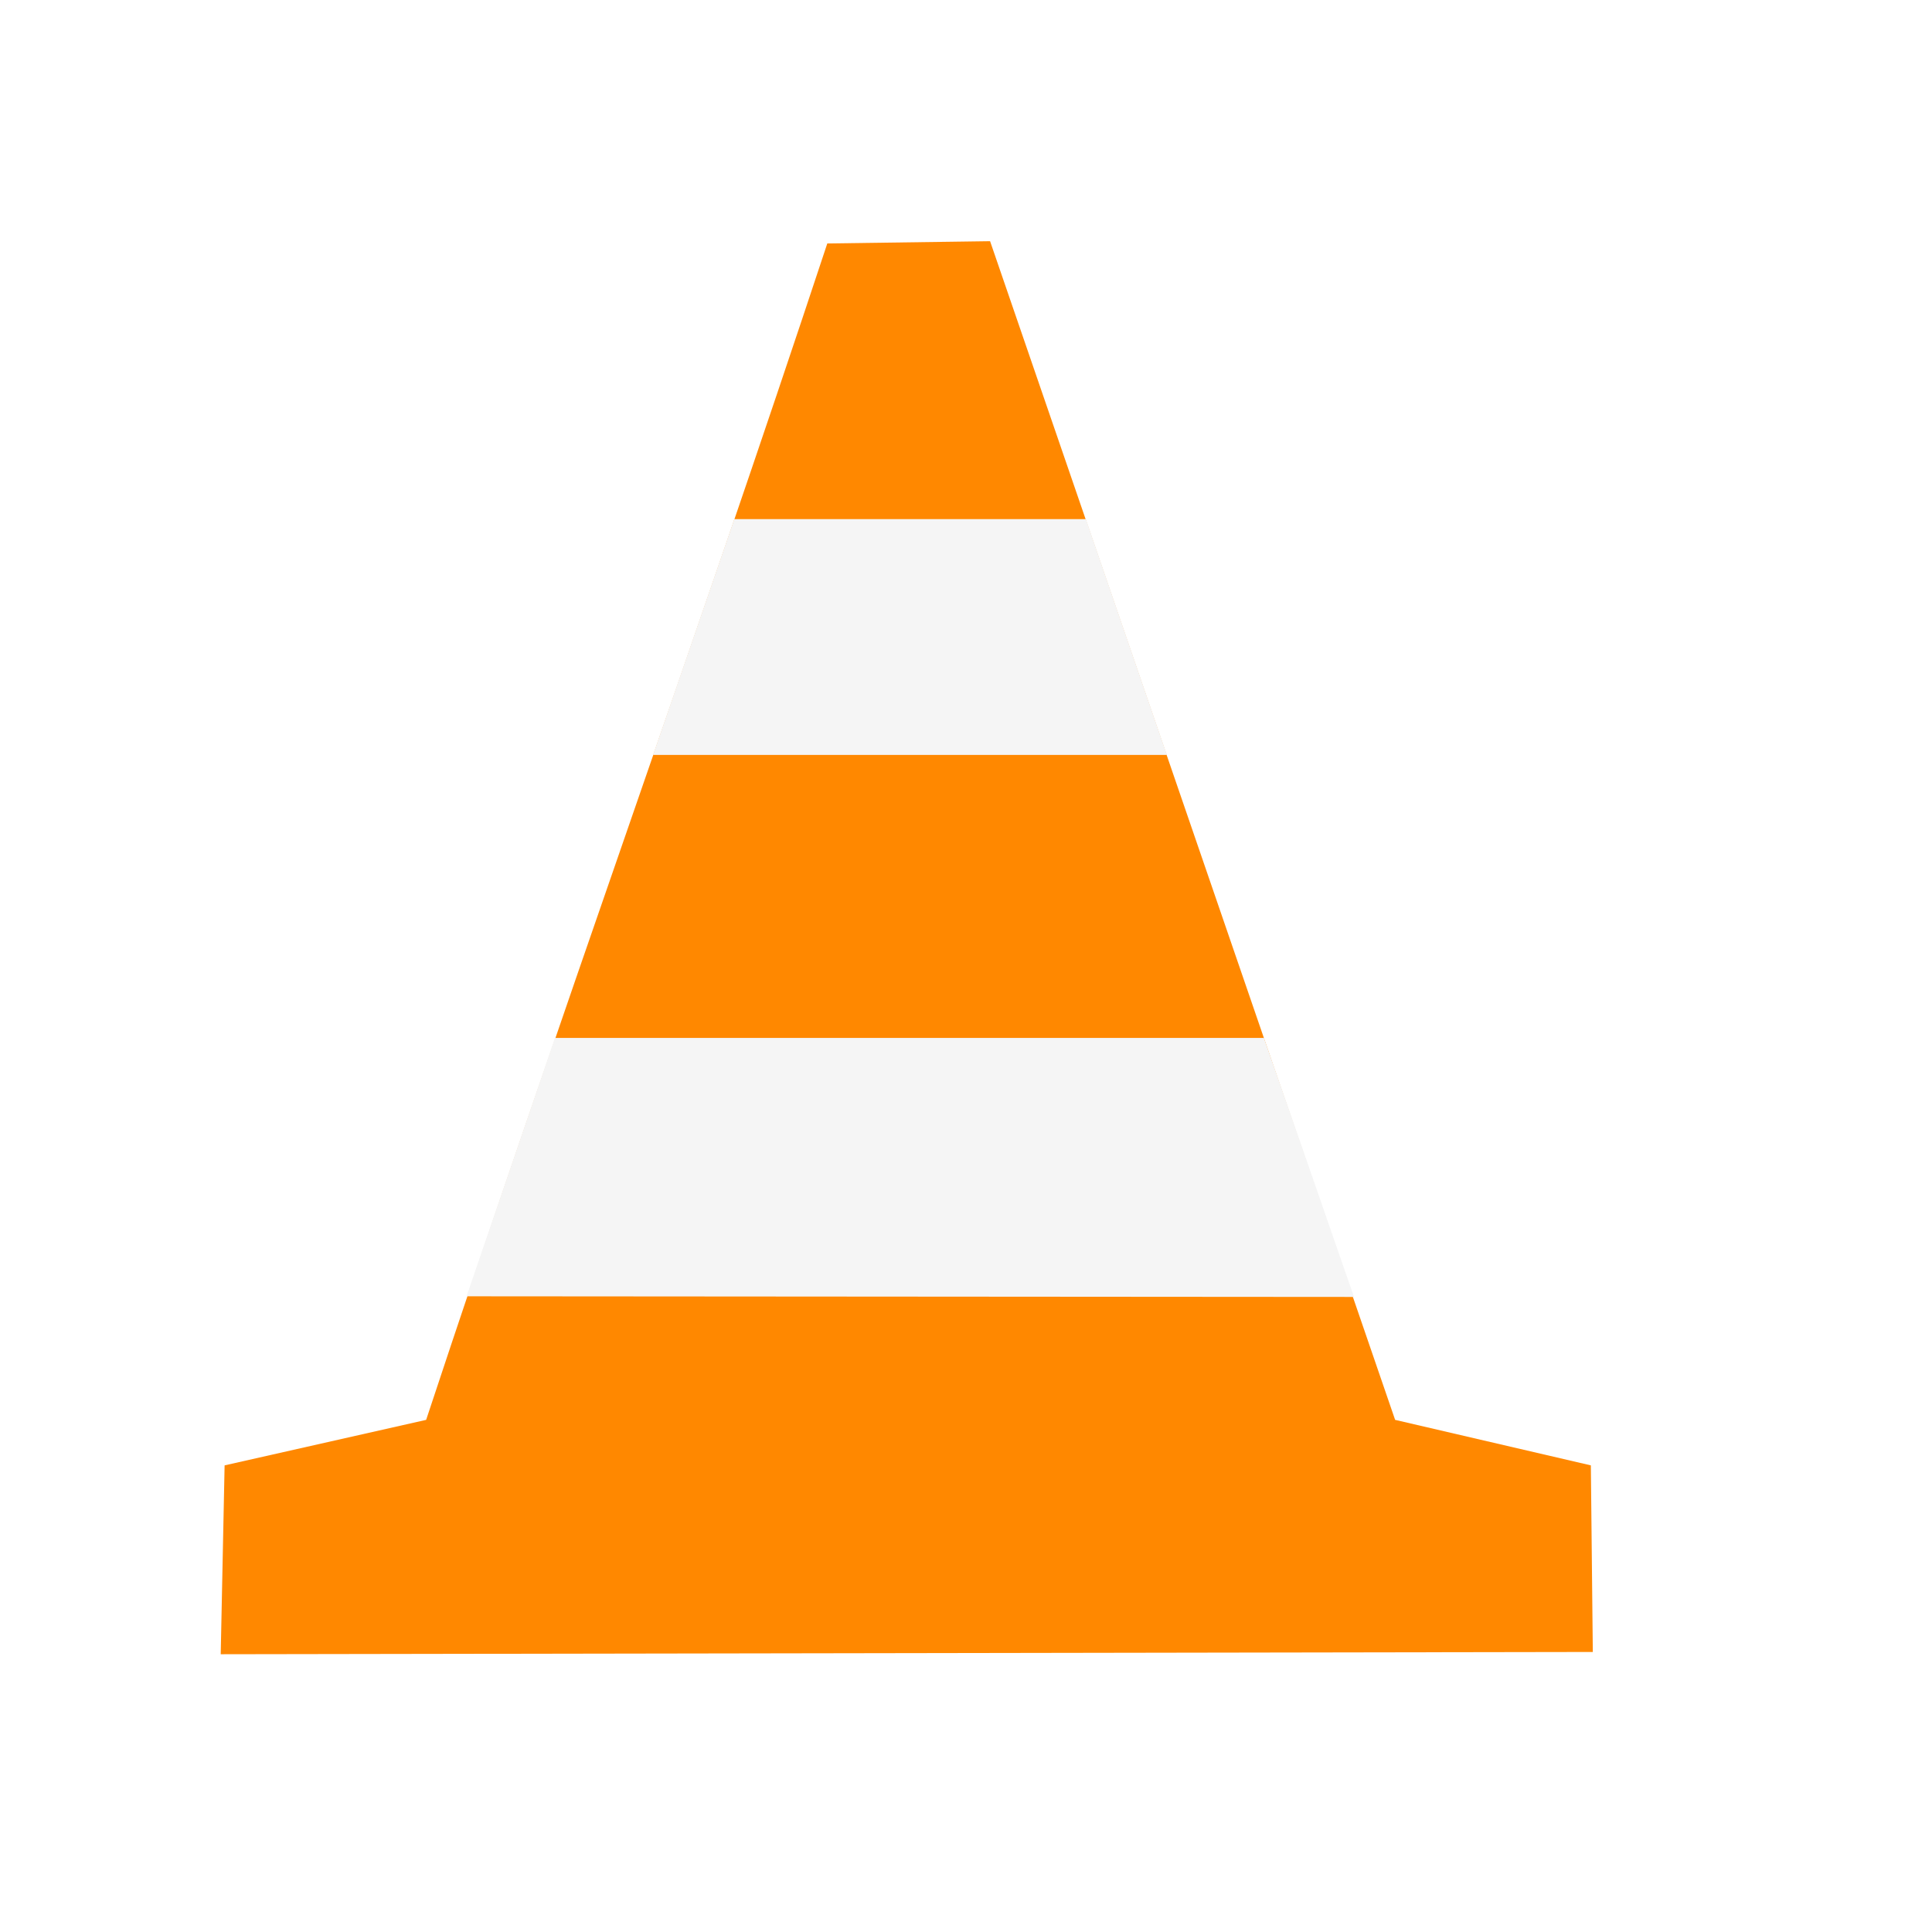
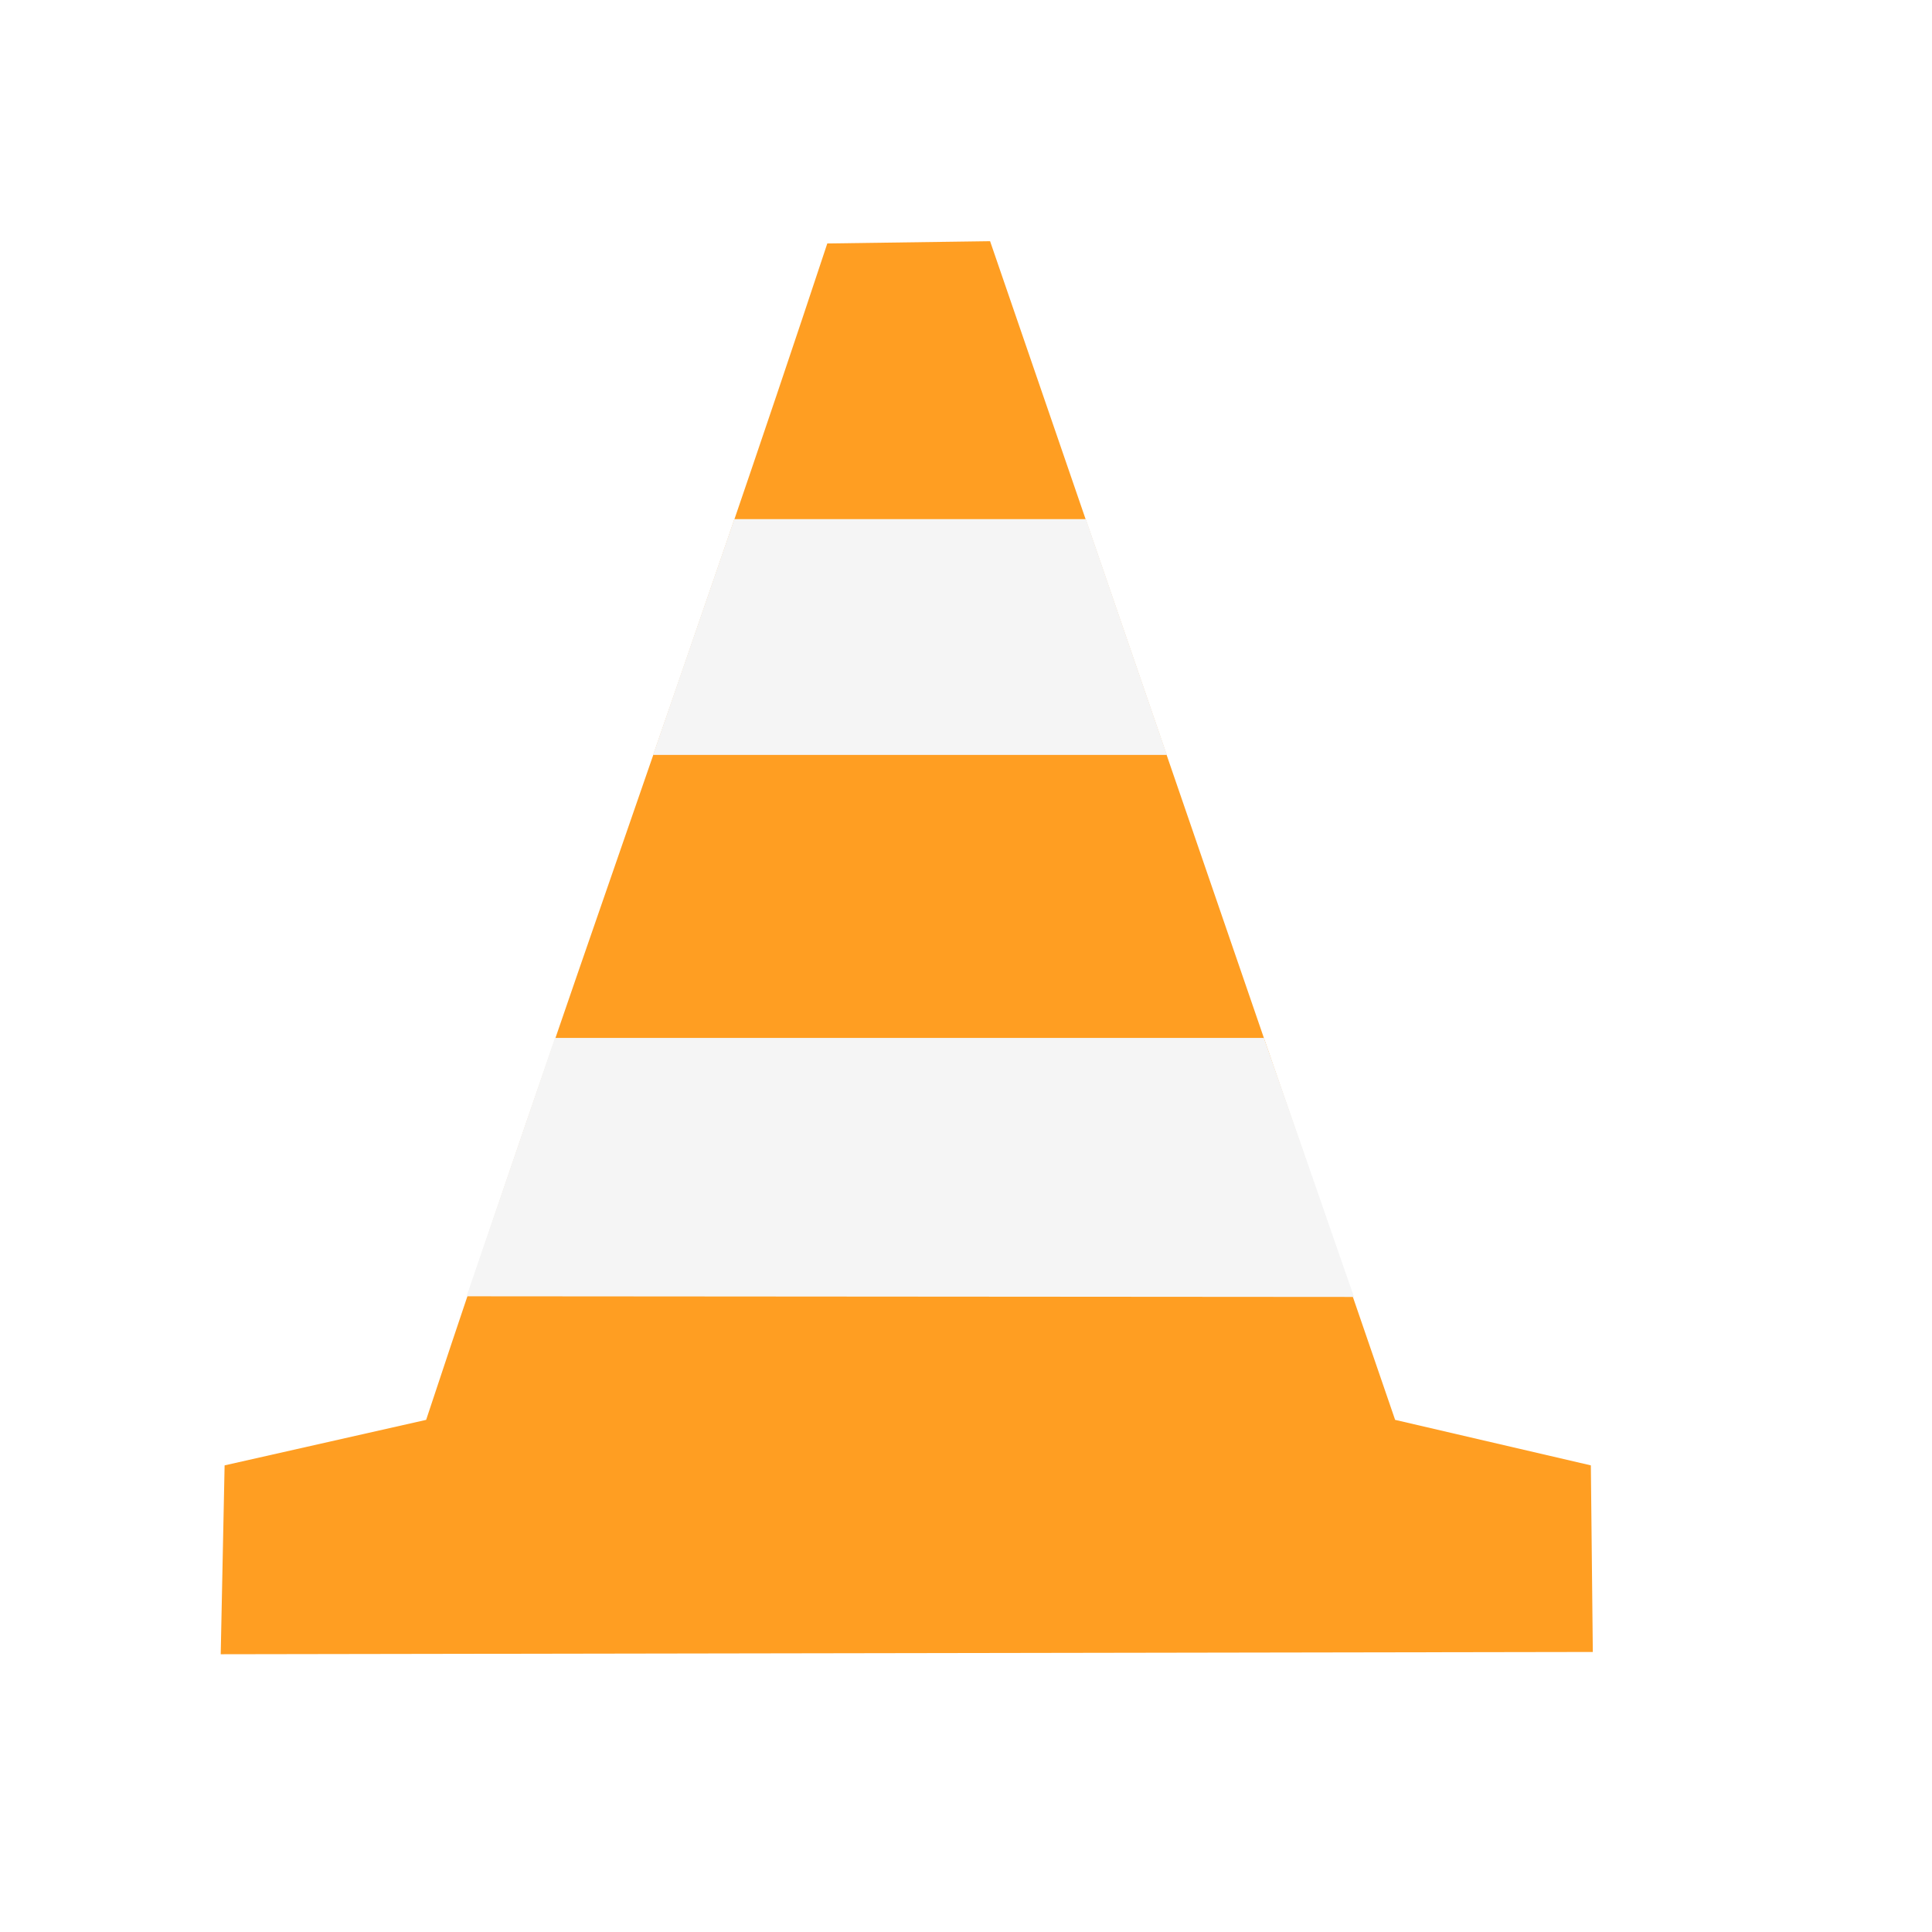
<svg xmlns="http://www.w3.org/2000/svg" width="38.4pt" height="38.4pt">
  <defs />
  <g id="layer1">
-     <path id="shape0" transform="translate(5.84925, 6.39196)" fill="#ff8800" fill-rule="evenodd" stroke="#ff6600" stroke-width="0" stroke-linecap="square" stroke-linejoin="bevel" d="M0 37.447L36.362 37.387L36.31 32.442L31.123 31.236L20.389 0L16.075 0.06C12.497 10.874 9.022 20.422 5.444 31.236L0.103 32.442Z" />
+     <path id="shape0" transform="translate(5.84925, 6.39196)" fill="#ff9e22" fill-rule="evenodd" stroke="#ff6600" stroke-width="0" stroke-linecap="square" stroke-linejoin="bevel" d="M0 37.447L36.362 37.387L36.31 32.442L31.123 31.236L20.389 0L16.075 0.06C12.497 10.874 9.022 20.422 5.444 31.236L0.103 32.442Z" />
    <path id="shape1" transform="translate(12.3641, 27.5064)" fill="#f5f5f5" fill-rule="evenodd" stroke="#ff6600" stroke-width="0" stroke-linecap="square" stroke-linejoin="bevel" d="M0 6.847L23.519 6.864C23.489 6.795 21.868 2.09 21.131 0L2.342 0Z" />
    <path id="shape2" transform="translate(17.3062, 13.7574)" fill="#f5f5f5" fill-rule="evenodd" stroke="#ff6600" stroke-width="0" stroke-linecap="square" stroke-linejoin="bevel" d="M0 6.249L13.618 6.249L11.472 0L2.153 0Z" />
  </g>
</svg>
